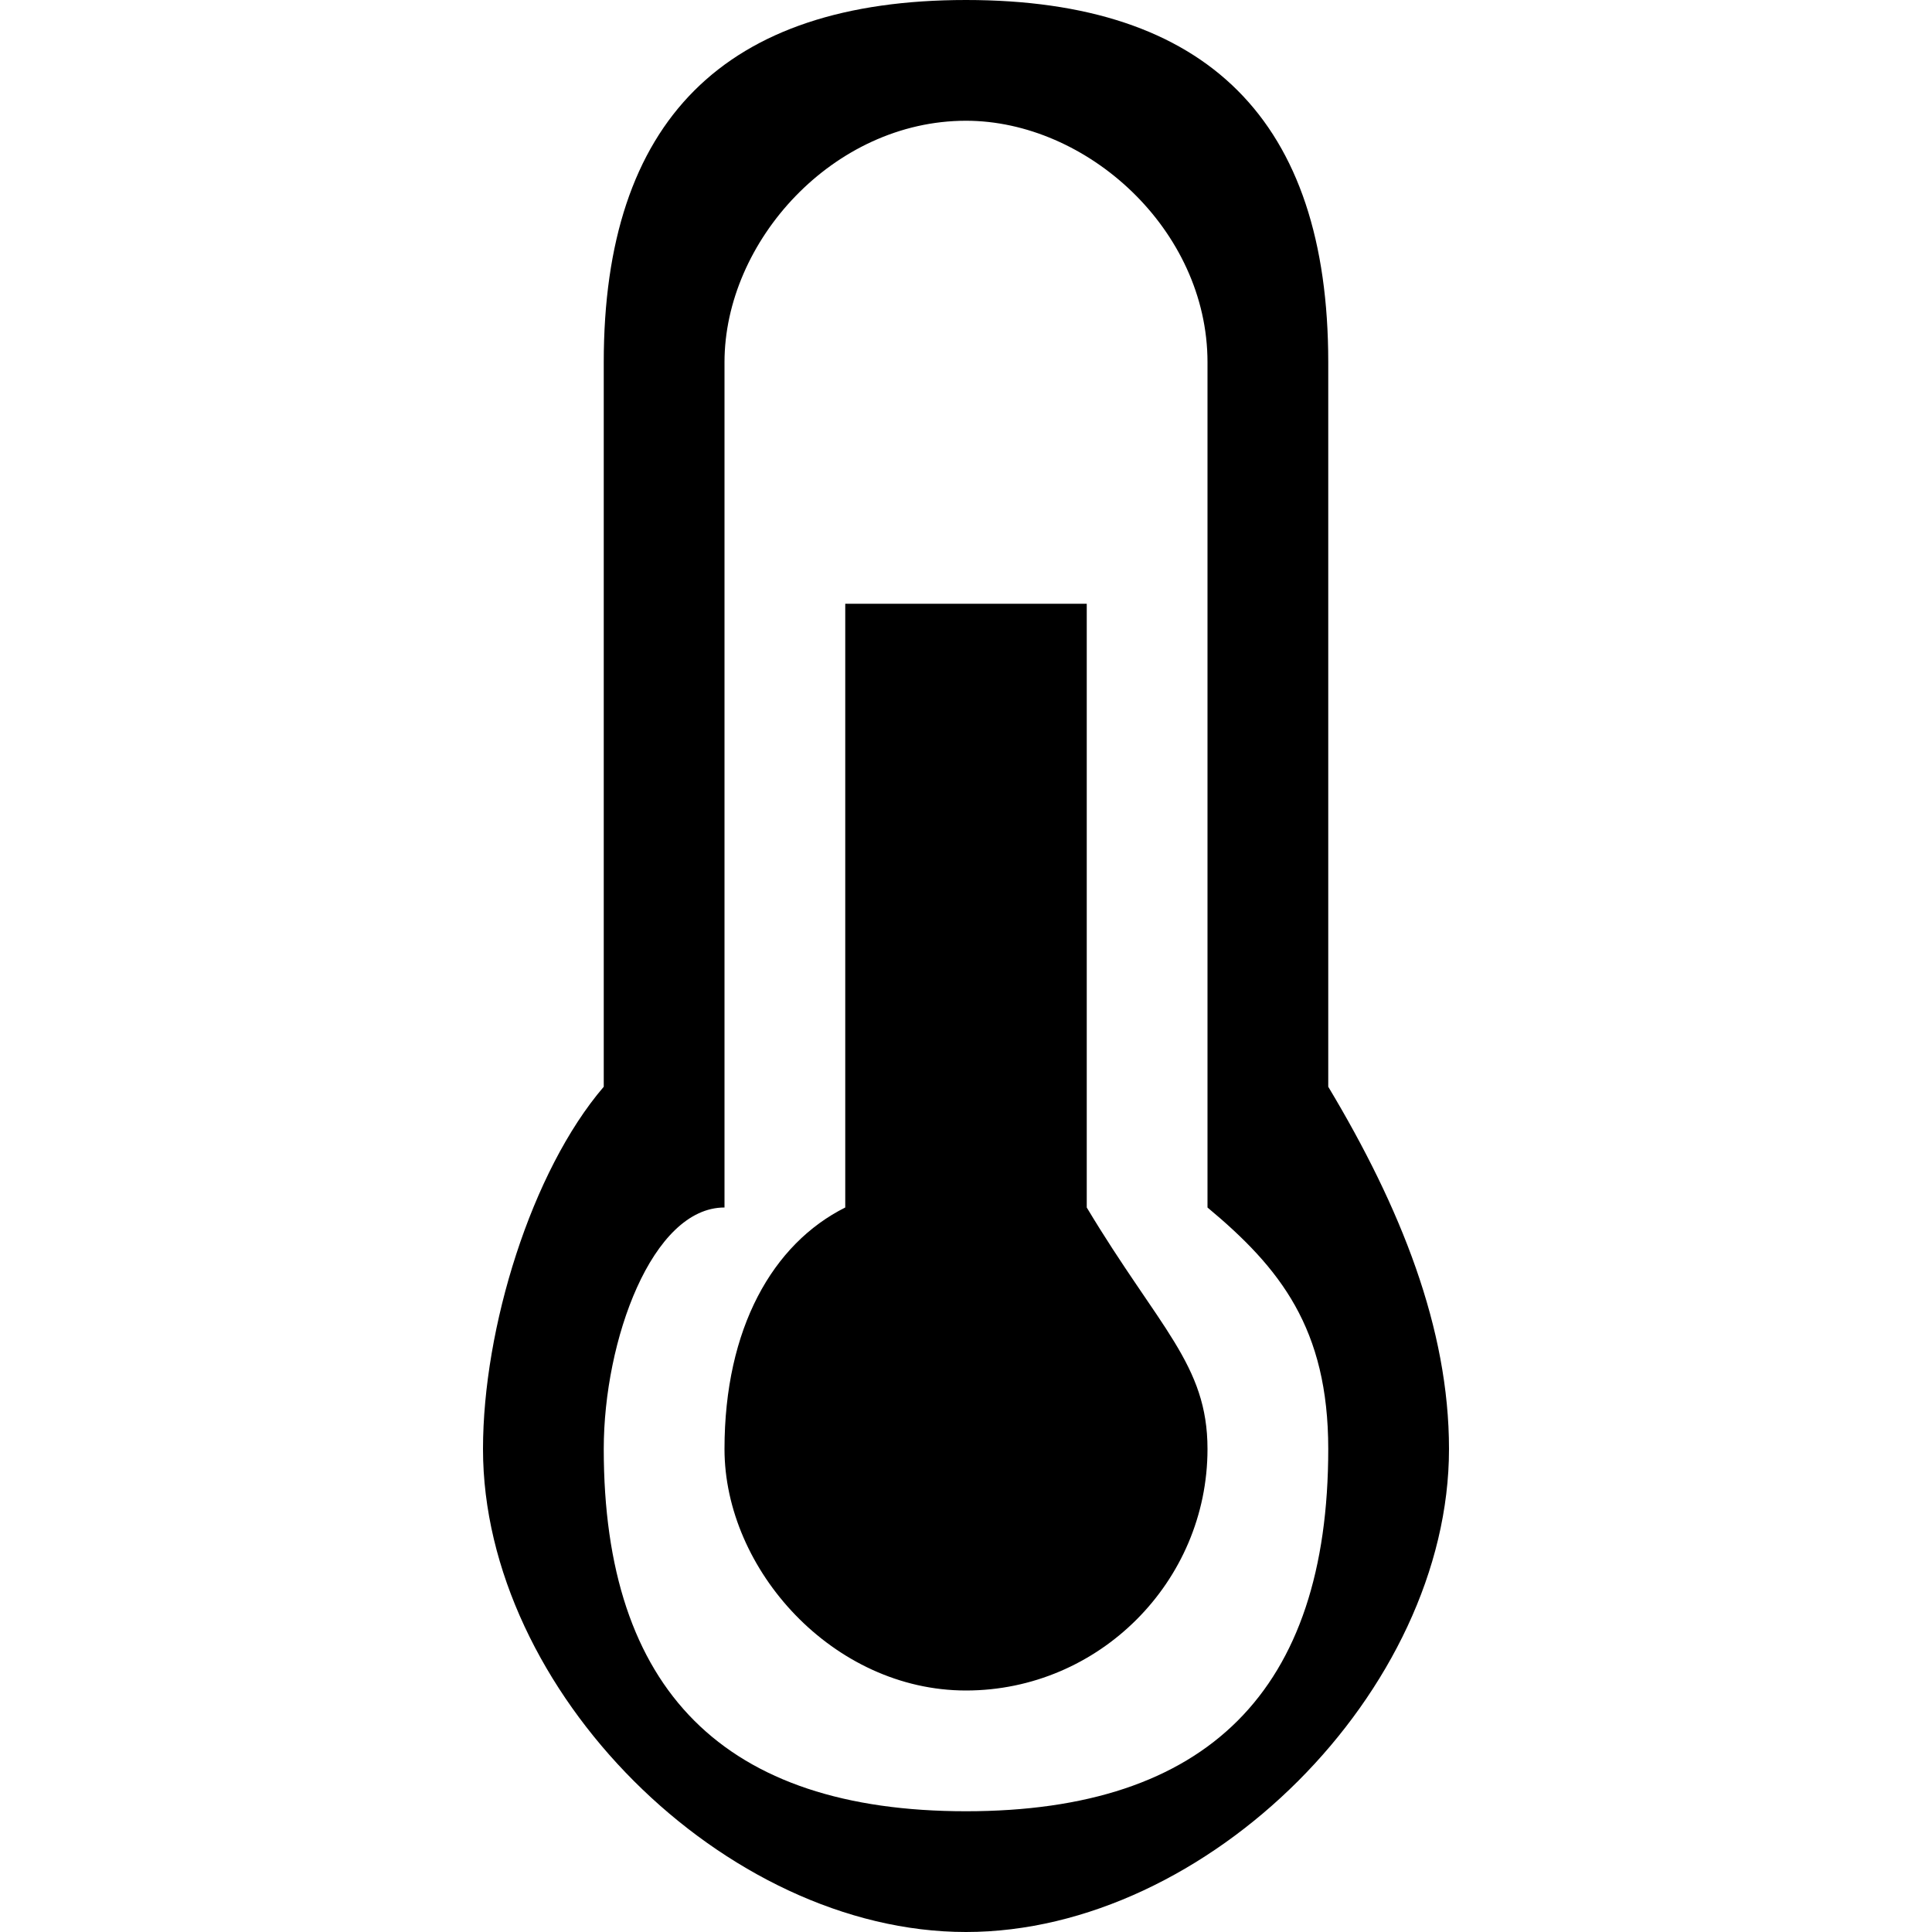
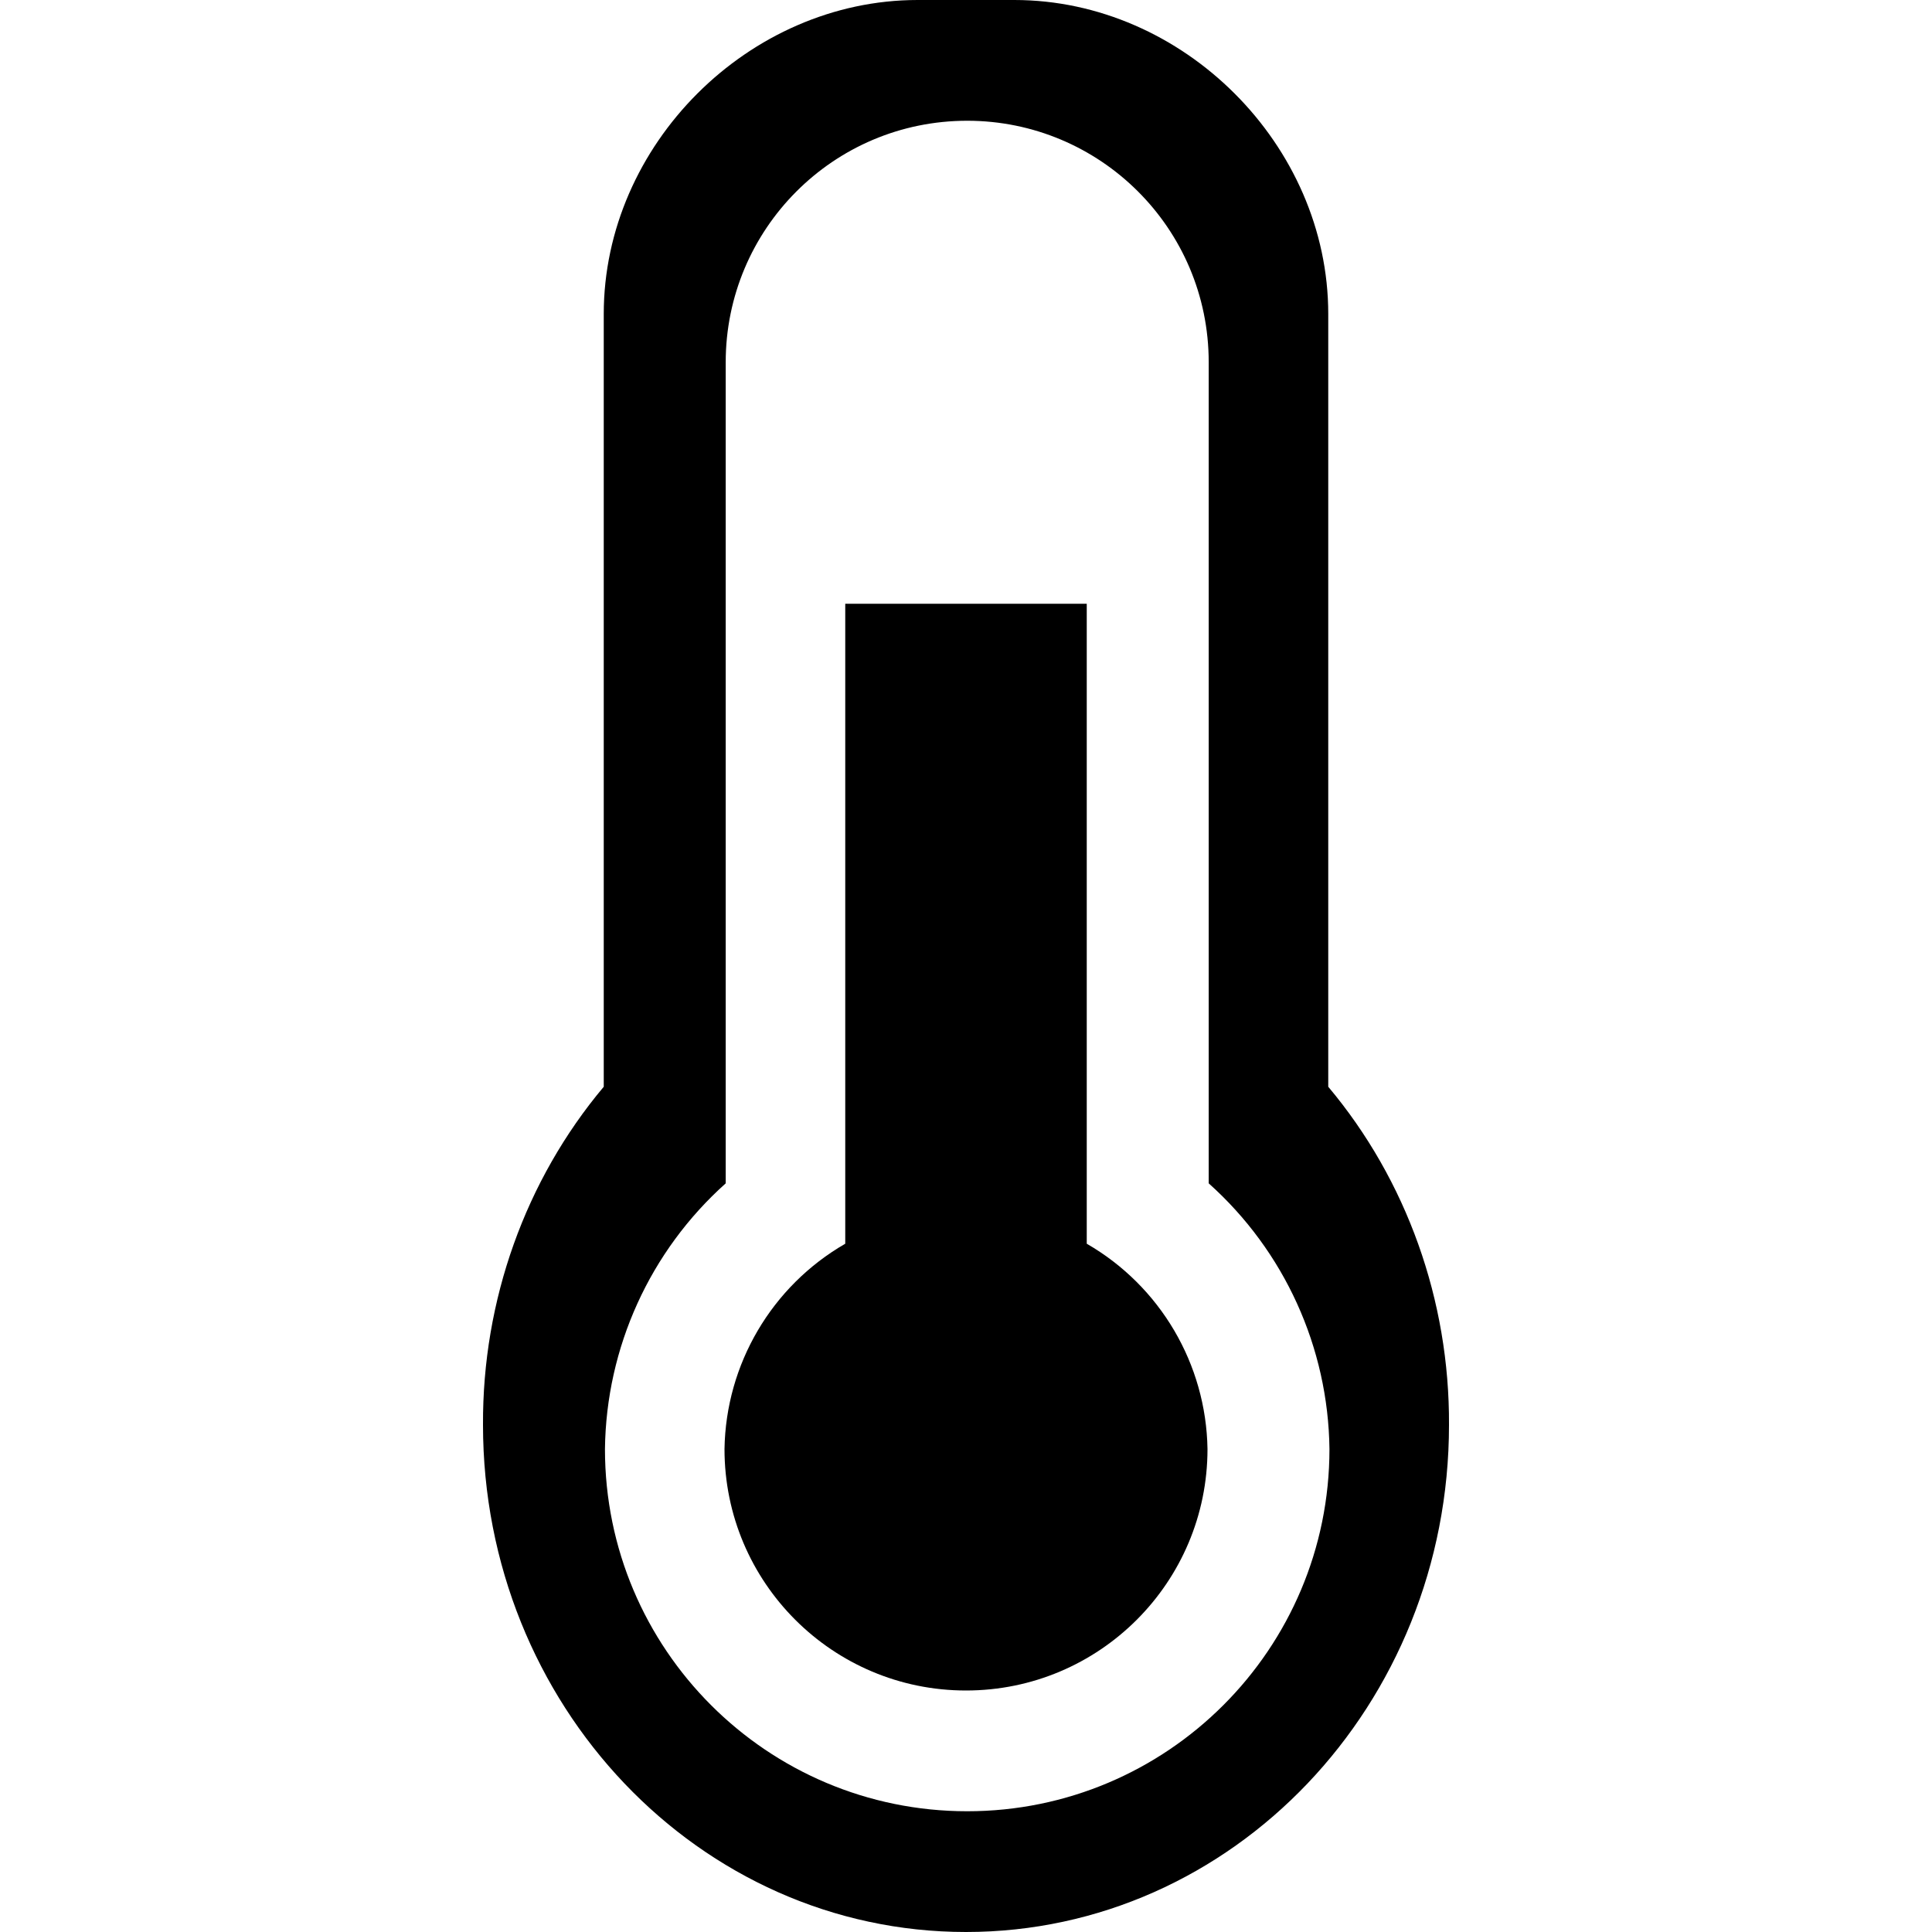
<svg xmlns="http://www.w3.org/2000/svg" width="16" height="16" version="1.1">
-   <path d="m8-7e-8c-2 0-3 1-3 3v6c-0.6 0.7-1 2-1 3 0 2 2 4 4 4 2 0 4-2 4-4 0-1-0.4-2-1-3v-6c0-2-1-3-3-3zm0 1c1 0 2 0.9 2 2v7c0.6 0.5 1 1 1 2 0 2-1 3-3 3s-3-1-3-3c0-0.9 0.4-2 1-2v-7c0-1 0.9-2 2-2zm-1 4v5c-0.6 0.3-1 1-1 2 0 1 0.9 2 2 2s2-0.9 2-2c0-0.7-0.4-1-1-2v-5z" fill="#000" />
+   <path d="m7.6 0c-1.4 0-2.6 1.2-2.6 2.6v6.4a4 4.2 0 0 0-1 2.8 4 4.2 0 0 0 4 4.2 4 4.2 0 0 0 4-4.2 4 4.2 0 0 0-1-2.8v-6.4c0-1.4-1.2-2.6-2.6-2.6h-0.82zm0.41 1c1.1 0 2 0.89 2 2v6.8a3 3 0 0 1 1 2.2 3 3 0 0 1-3 3 3 3 0 0 1-3-3 3 3 0 0 1 1-2.2v-6.8c0-1.1 0.89-2 2-2z" />
+   <path d="m7 5v5.3a2 2 0 0 0-1 1.7 2 2 0 0 0 2 2 2 2 0 0 0 2-2 2 2 0 0 0-1-1.7v-5.3h-2z" />
</svg>
